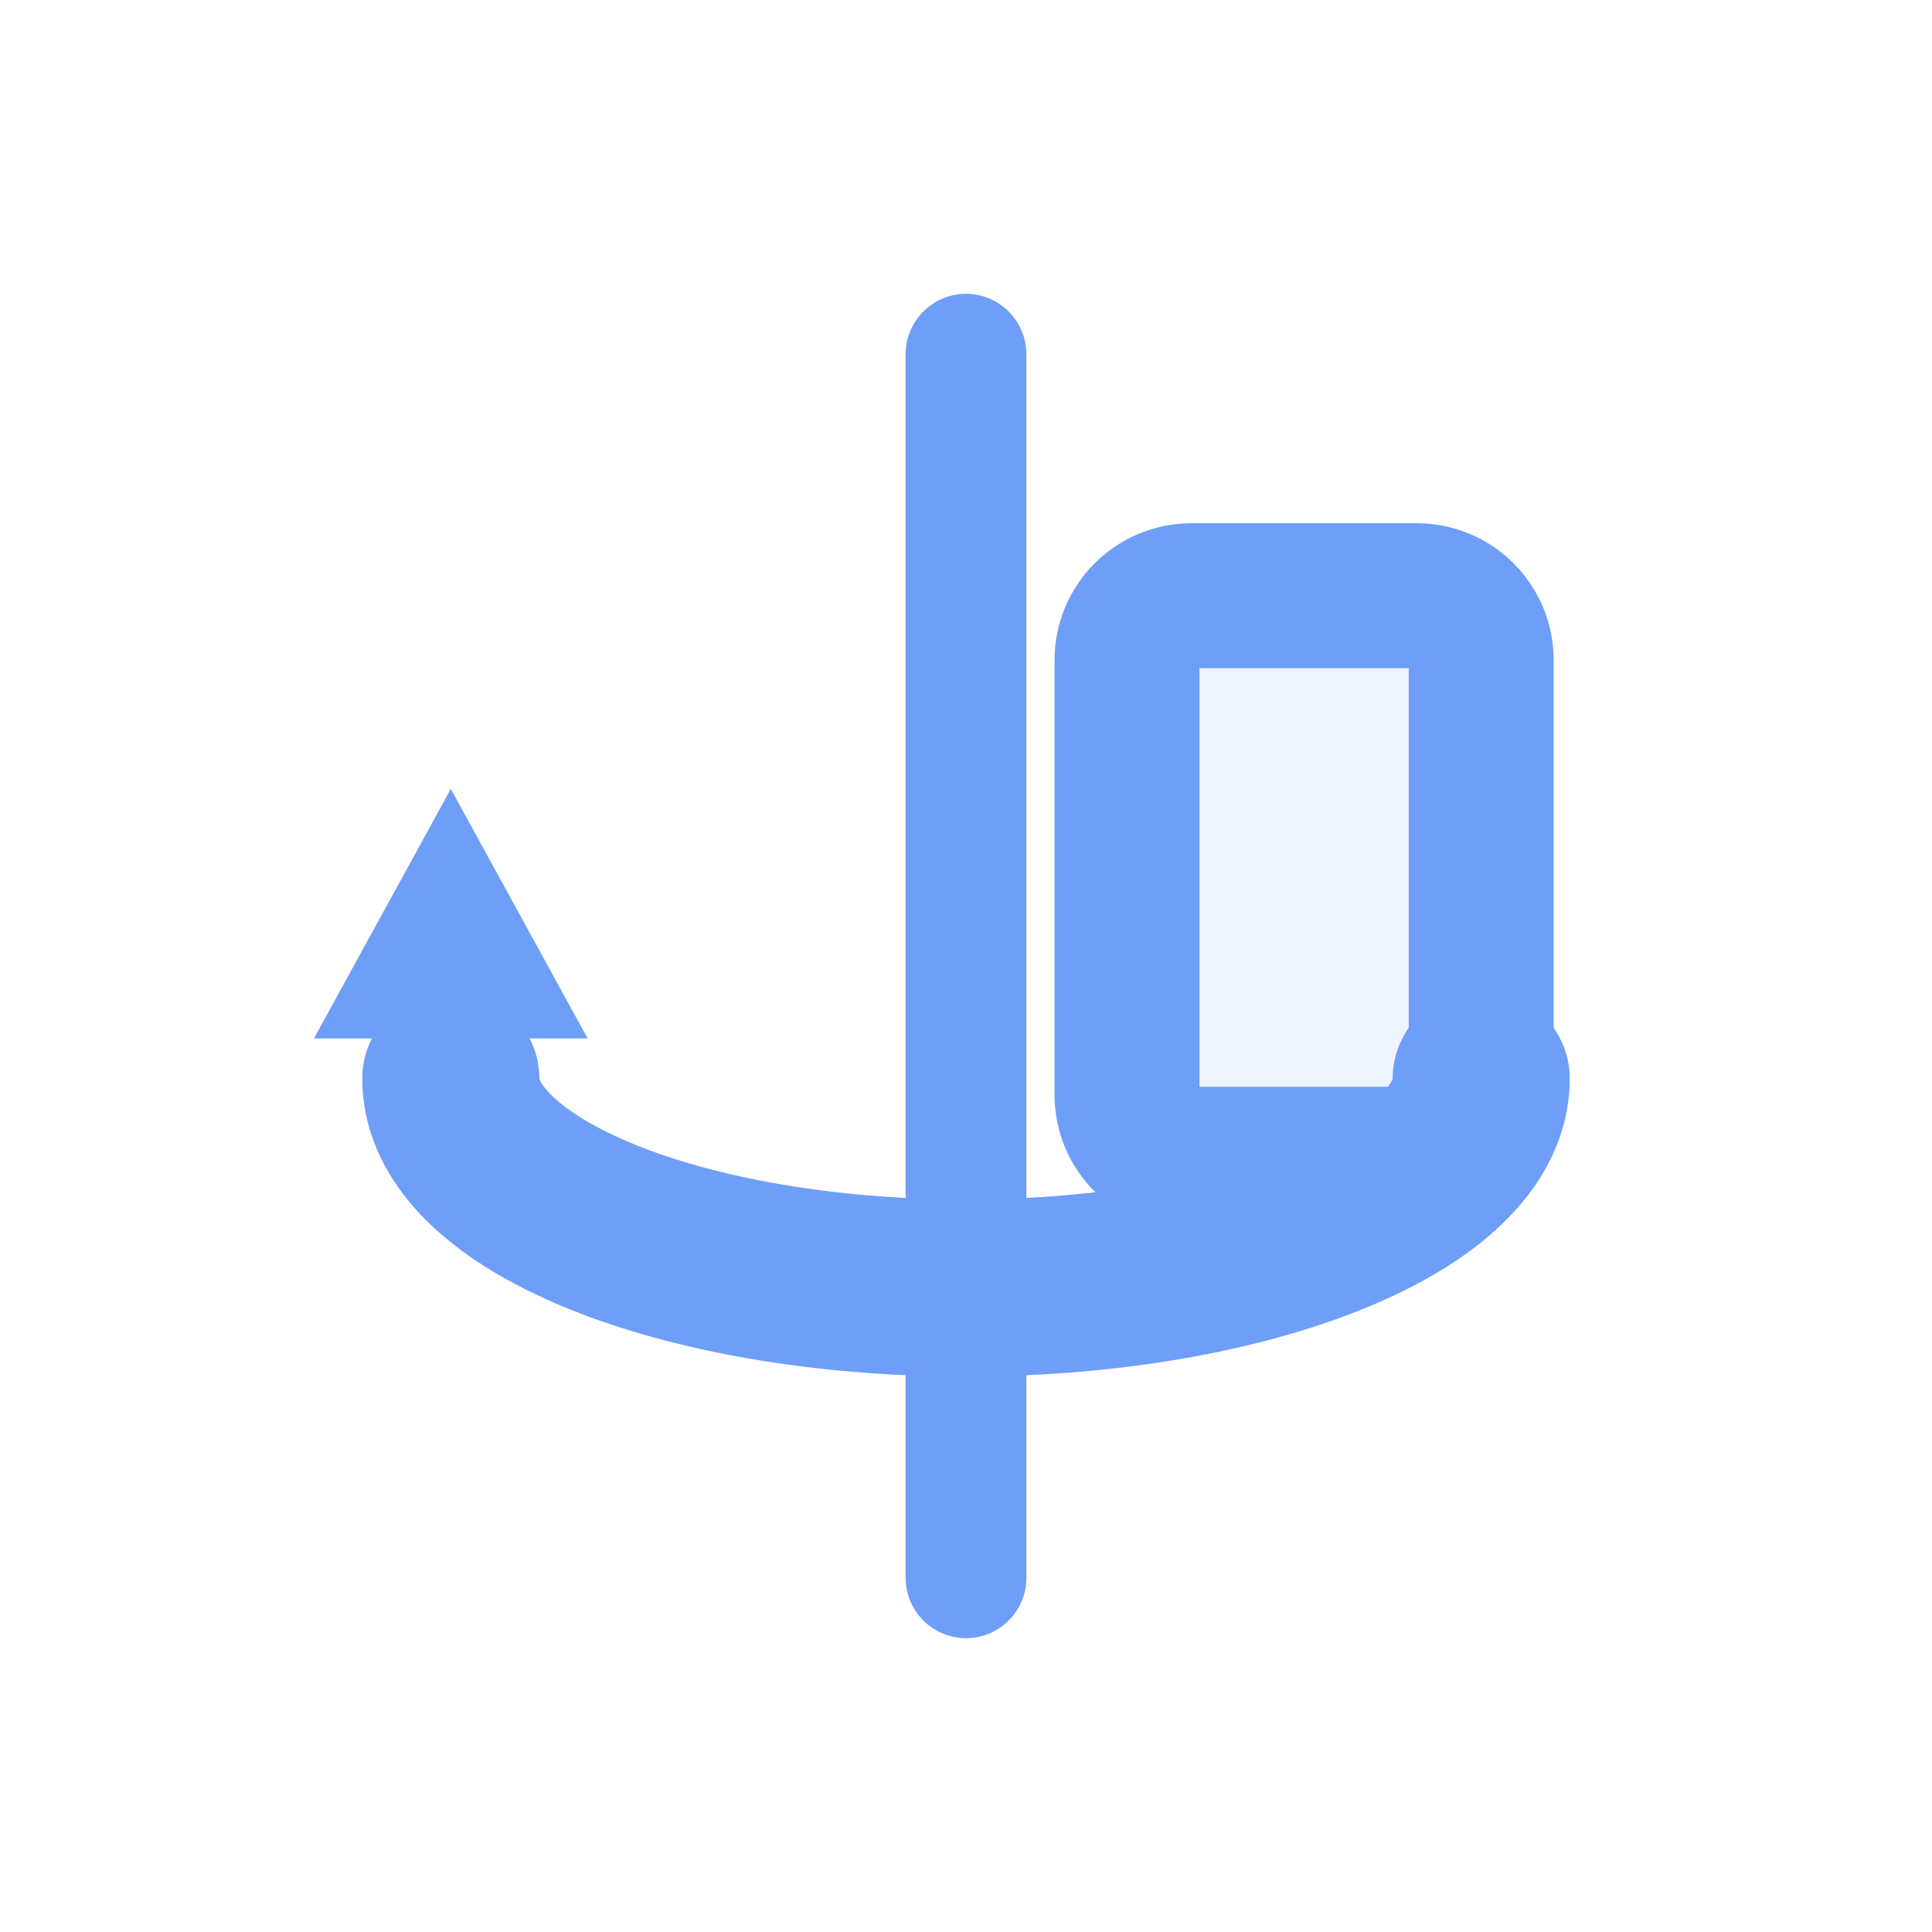
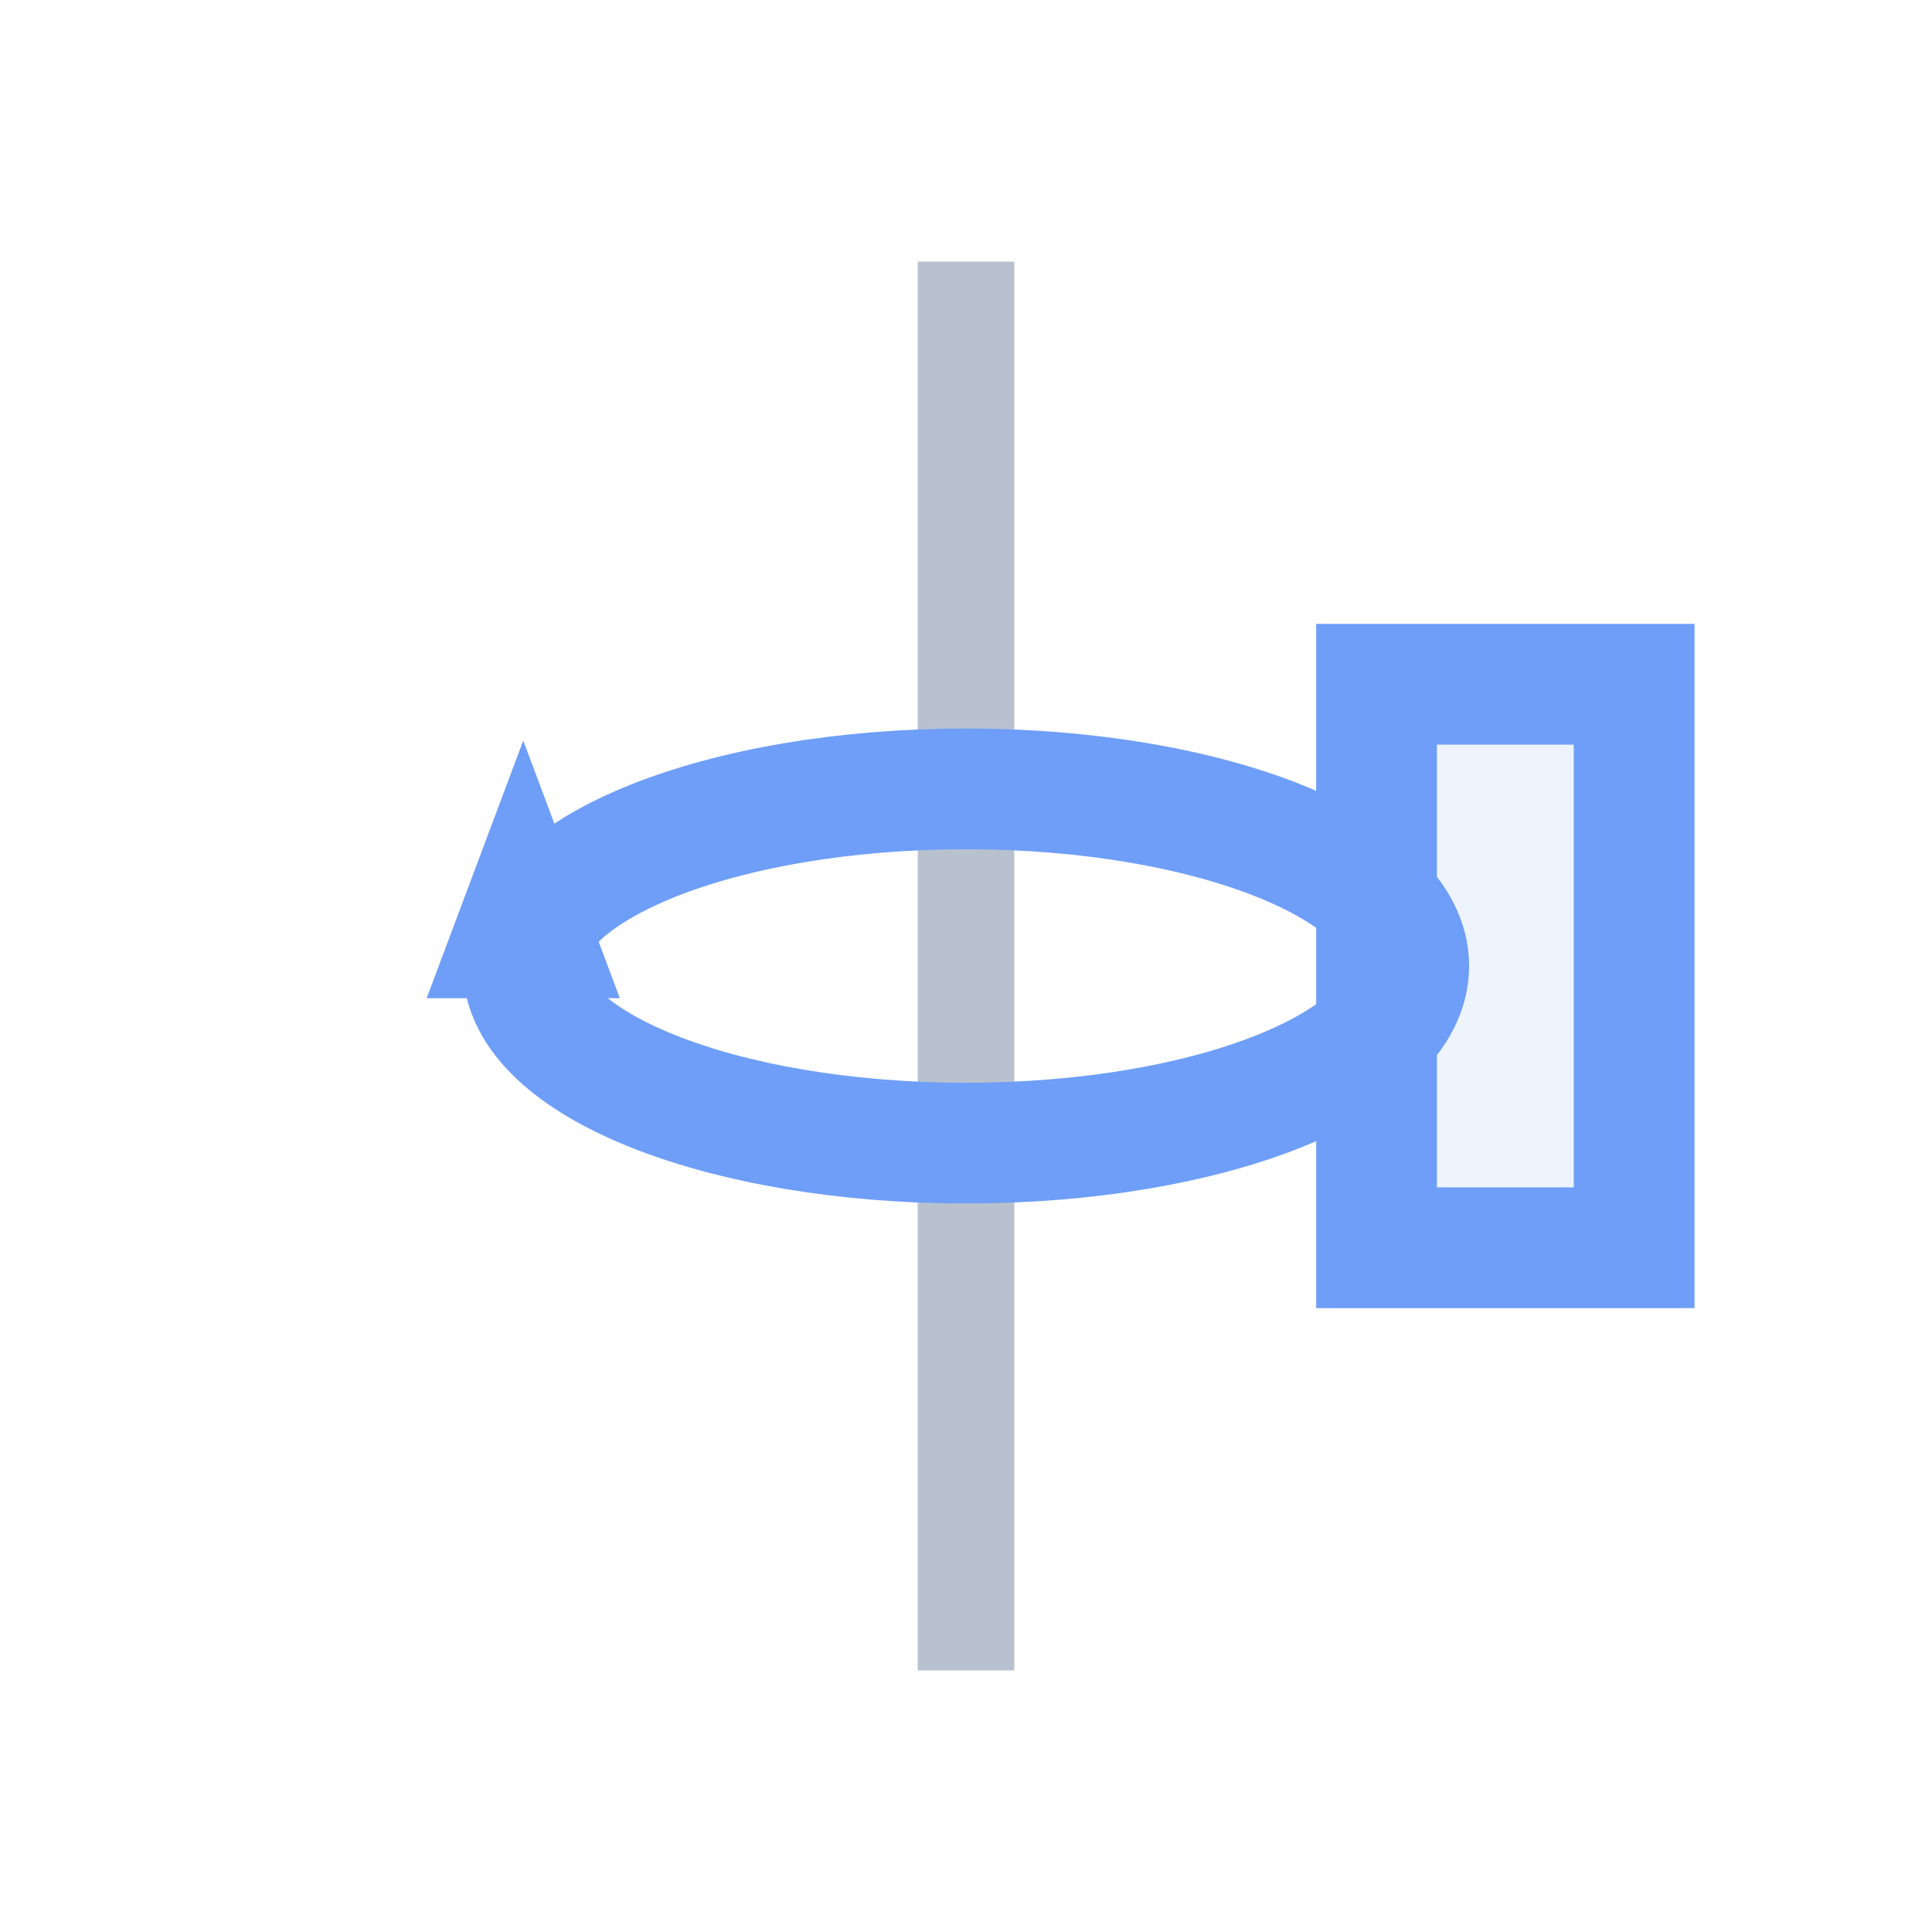
- <svg xmlns="http://www.w3.org/2000/svg" width="24" height="24" viewBox="0 0 24 24">
-   <path d="M12 4.4 V19.6" fill="none" stroke="#6E9EF7" stroke-width="1.5" stroke-linecap="round" stroke-linejoin="round" />
-   <rect x="14" y="7.4" width="4.4" height="7" rx="0.8" fill="#6E9EF7" fill-opacity="0.12" stroke="#6E9EF7" stroke-width="1.8" stroke-linecap="round" stroke-linejoin="round" />
-   <path d="M18.4 13.4 A6.4 2.6 0 0 1 5.6 13.4" fill="none" stroke="#6E9EF7" stroke-width="2.2" stroke-linecap="round" stroke-linejoin="round" />
-   <polygon points="5.6,9.8 3.9,12.9 7.3,12.9" fill="#6E9EF7" />
+ <svg xmlns="http://www.w3.org/2000/svg" width="24" height="24" viewBox="0 0 24 24" stroke-linecap="butt" stroke-linejoin="miter">
+   <path d="M12 3.25 V20.75" fill="none" stroke="#B8C2CE" stroke-width="1.2" />
+   <ellipse cx="12" cy="12" rx="5.5" ry="2.2" fill="none" stroke="#6E9EF7" stroke-width="1.5" />
+   <rect x="17.1" y="8.5" width="3.2" height="7" fill="#6E9EF7" fill-opacity="0.12" stroke="#6E9EF7" stroke-width="1.5" />
+   <path d="M6.5 9.2 L5.3 12.4 L7.7 12.4 Z" fill="#6E9EF7" />
</svg>
